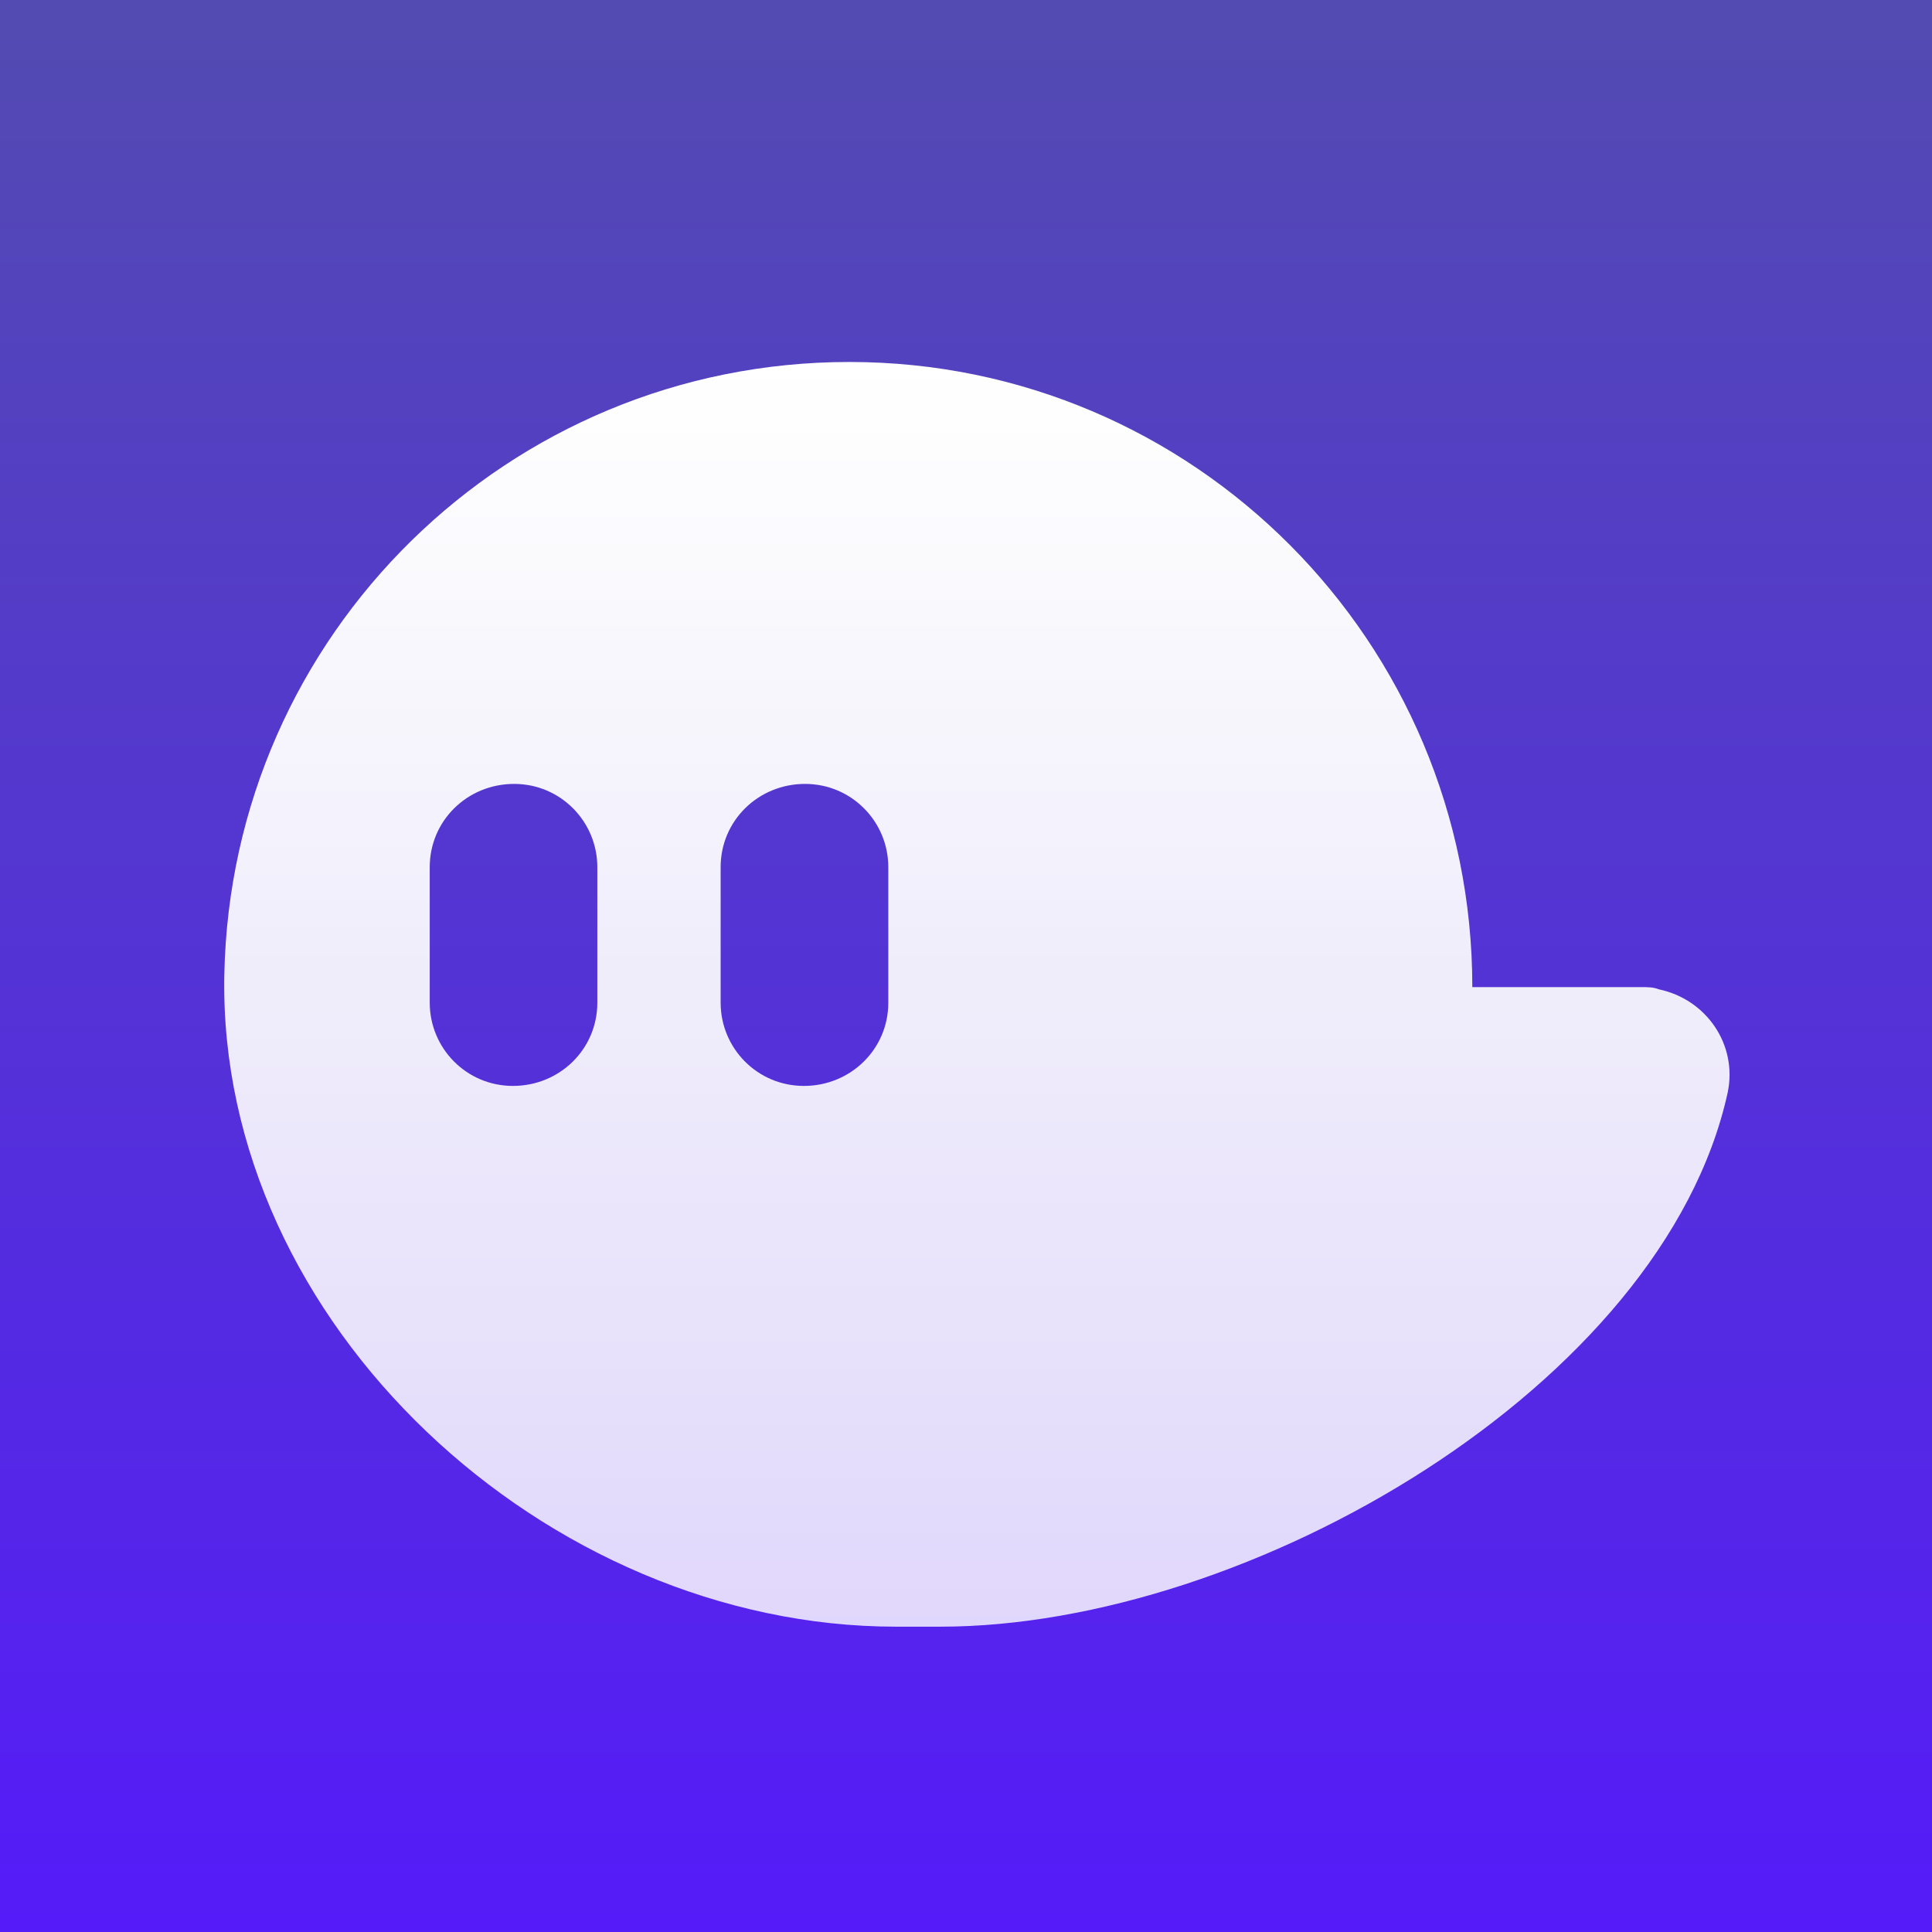
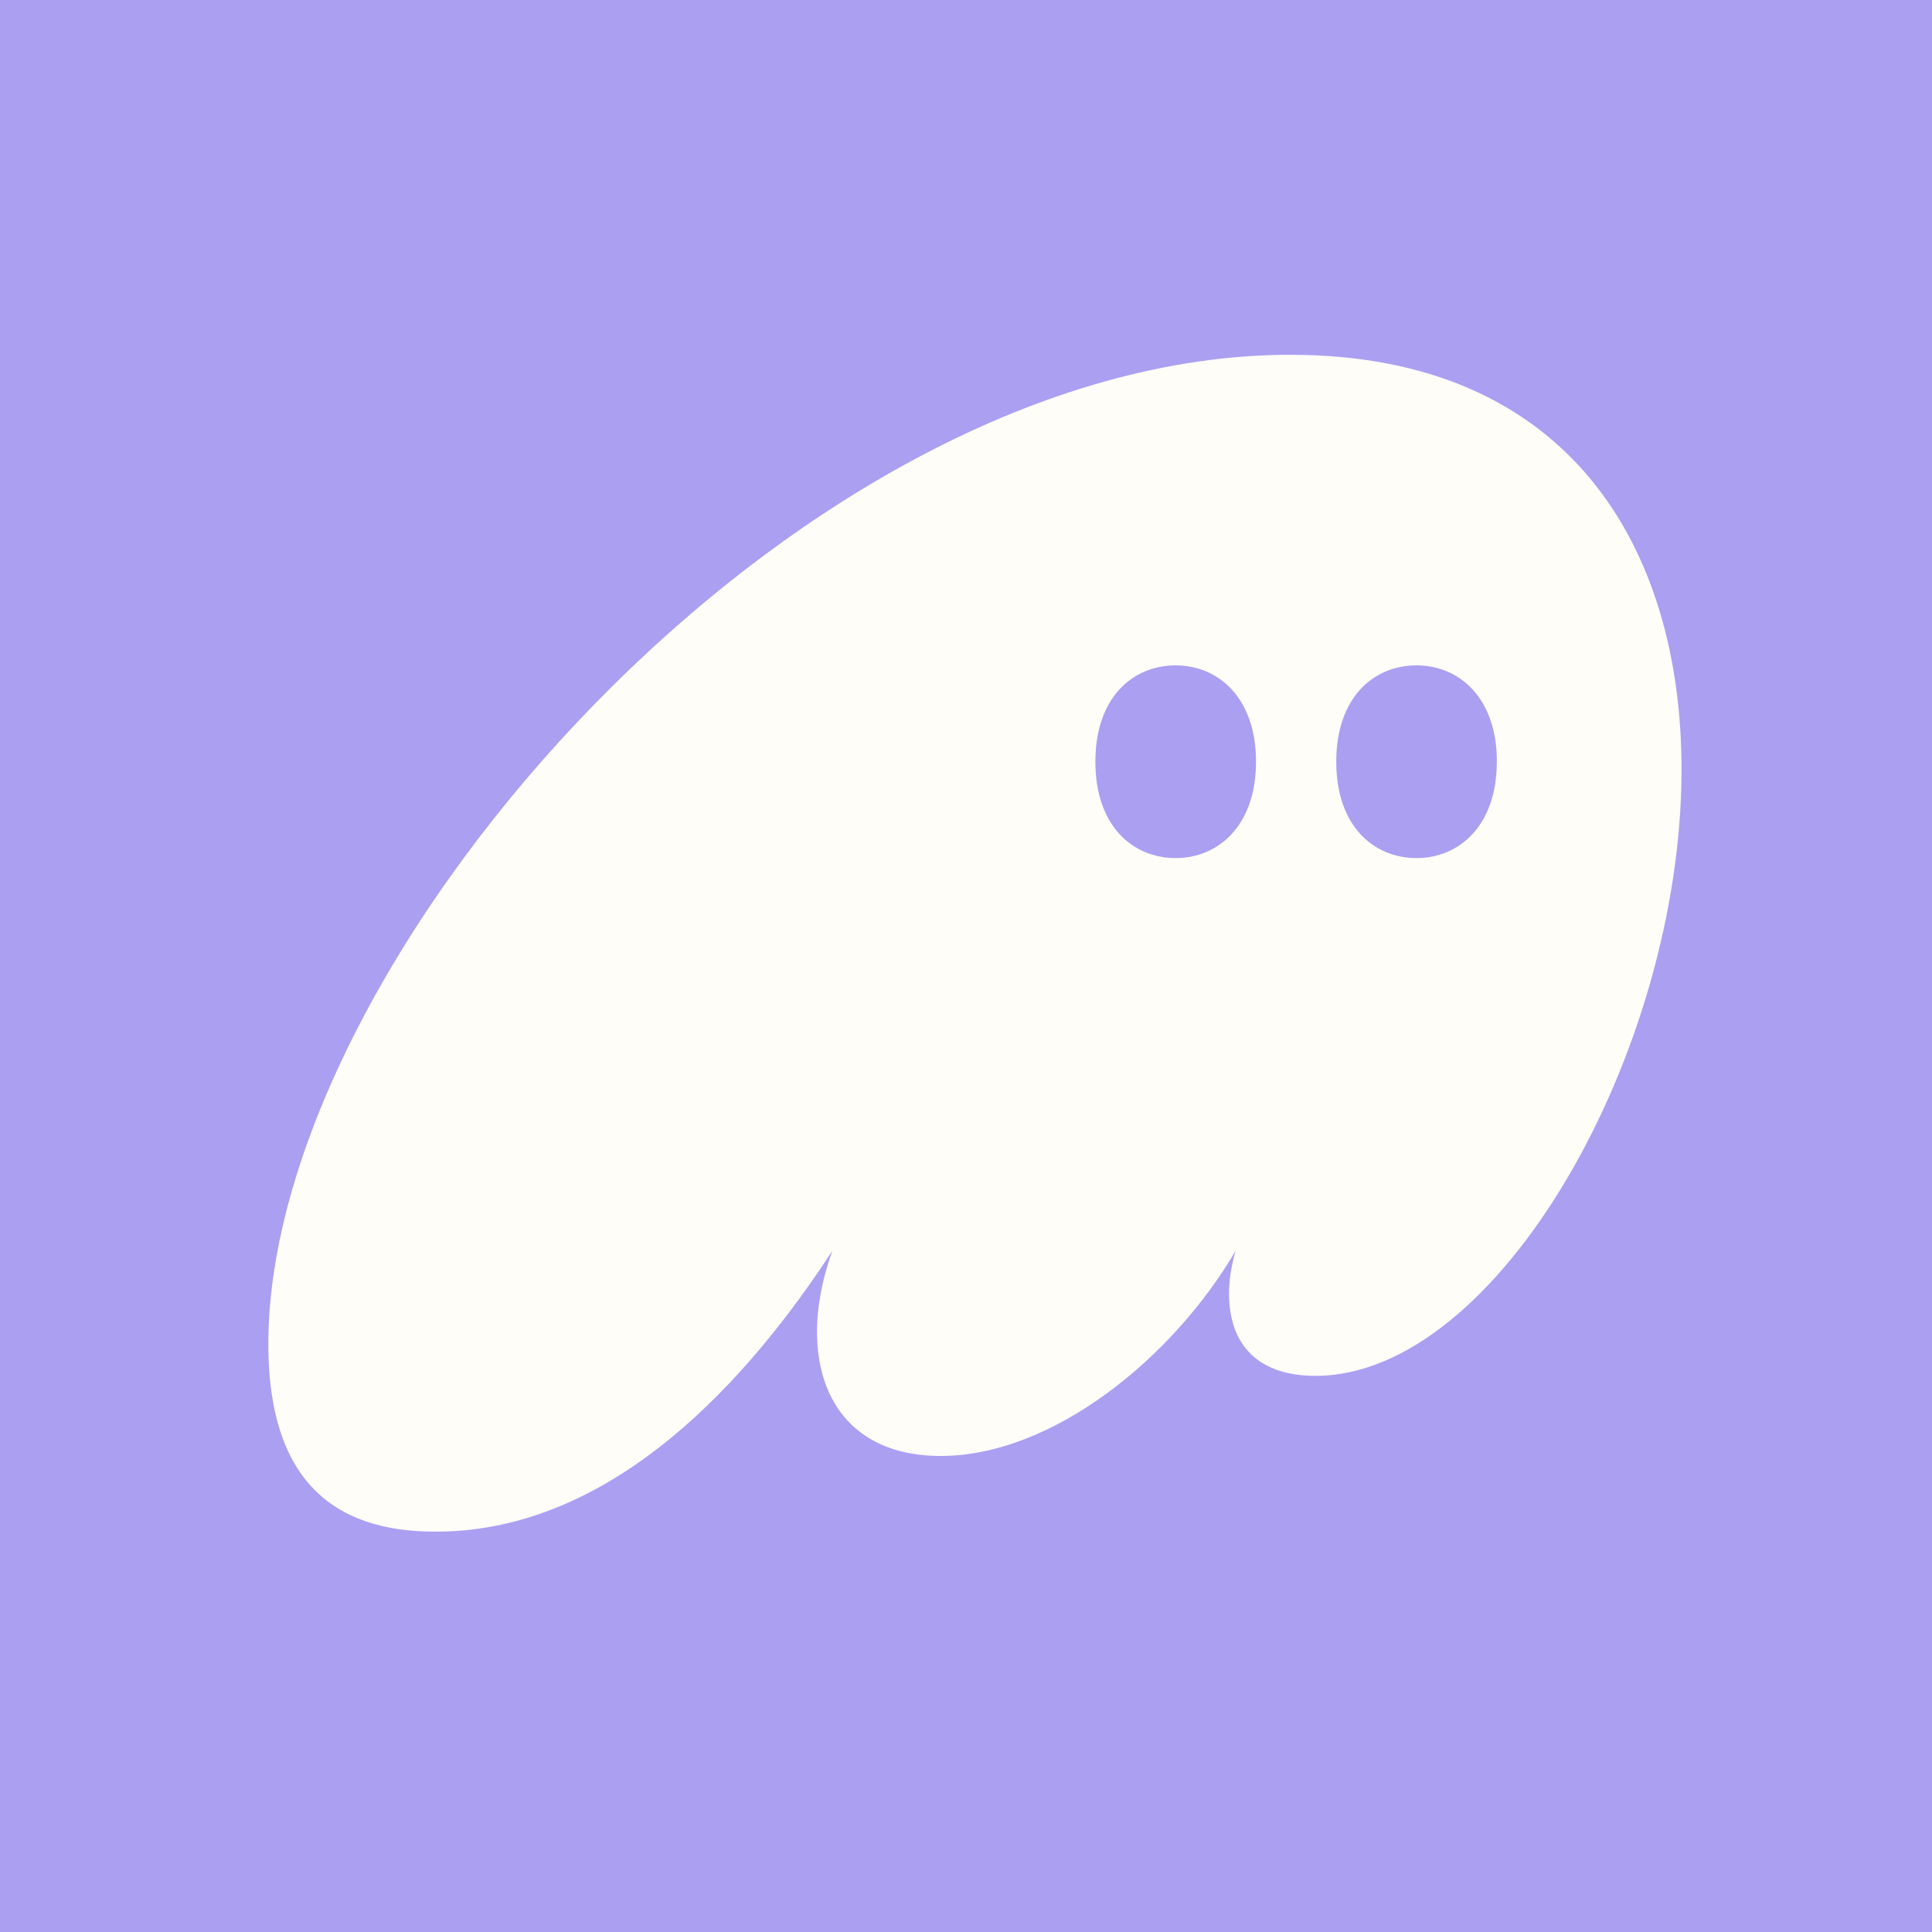
- <svg xmlns="http://www.w3.org/2000/svg" width="28" height="28" viewBox="0 0 28 28">
-   <linearGradient id="linearGradient1" x1="14.007" y1="-2e-06" x2="14.007" y2="28.013" gradientUnits="userSpaceOnUse">
-     <stop offset="1e-05" stop-color="#534bb1" stop-opacity="1" />
-     <stop offset="1" stop-color="#551bf9" stop-opacity="1" />
-   </linearGradient>
-   <path id="Rectangle" fill="url(#linearGradient1)" fill-rule="evenodd" stroke="none" d="M -0 28 L 28 28 L 28 0 L -0 0 Z" />
-   <linearGradient id="linearGradient2" x1="14.157" y1="5.288" x2="14.157" y2="23.573" gradientUnits="userSpaceOnUse">
-     <stop offset="1e-05" stop-color="#ffffff" stop-opacity="1" />
-     <stop offset="1" stop-color="#ffffff" stop-opacity="0.82" />
-   </linearGradient>
-   <path id="Path-copy" fill="url(#linearGradient2)" stroke="none" d="M 23.784 14.306 L 21.338 14.306 C 21.338 9.301 17.299 5.246 12.31 5.246 C 7.37 5.246 3.347 9.189 3.251 14.129 C 3.154 19.182 7.917 23.575 12.986 23.575 L 13.63 23.575 C 18.103 23.575 24.106 20.083 25.039 15.834 C 25.184 15.143 24.733 14.483 24.041 14.338 C 23.961 14.306 23.88 14.306 23.784 14.306 Z M 8.657 14.531 C 8.657 15.207 8.11 15.738 7.434 15.738 C 6.759 15.738 6.228 15.191 6.228 14.531 L 6.228 12.568 C 6.228 11.892 6.775 11.361 7.451 11.361 C 8.126 11.361 8.657 11.908 8.657 12.568 L 8.657 14.531 Z M 12.874 14.531 C 12.874 15.207 12.326 15.738 11.651 15.738 C 10.975 15.738 10.444 15.191 10.444 14.531 L 10.444 12.568 C 10.444 11.892 10.991 11.361 11.667 11.361 C 12.343 11.361 12.874 11.908 12.874 12.568 L 12.874 14.531 Z" />
+ <svg xmlns="http://www.w3.org/2000/svg" width="28" height="28" fill="none">
+   <g clip-path="url(#a)">
+     <path fill="#AB9FF2" d="M28 0H0v28h28V0Z" />
+     <path fill="#FFFDF8" fill-rule="evenodd" d="M12.063 18.128c-1.173 1.796-3.137 4.07-5.75 4.07-1.236 0-2.424-.51-2.424-2.719 0-5.627 7.682-14.337 14.81-14.337 4.056 0 5.671 2.813 5.671 6.008 0 4.101-2.66 8.79-5.306 8.79-.84 0-1.252-.46-1.252-1.192 0-.19.032-.397.095-.62-.902 1.542-2.645 2.973-4.276 2.973-1.188 0-1.79-.747-1.79-1.797 0-.381.079-.778.222-1.176Zm9.63-7.089c0 .931-.549 1.397-1.163 1.397-.624 0-1.164-.466-1.164-1.397 0-.93.54-1.396 1.164-1.396.614 0 1.164.465 1.164 1.396Zm-3.49 0c0 .931-.55 1.397-1.164 1.397-.624 0-1.164-.466-1.164-1.397 0-.93.54-1.396 1.164-1.396.614 0 1.164.465 1.164 1.396Z" clip-rule="evenodd" />
+   </g>
+   <defs>
+     <clipPath id="a">
+       <path fill="#fff" d="M0 0h28v28H0z" />
+     </clipPath>
+   </defs>
</svg>
